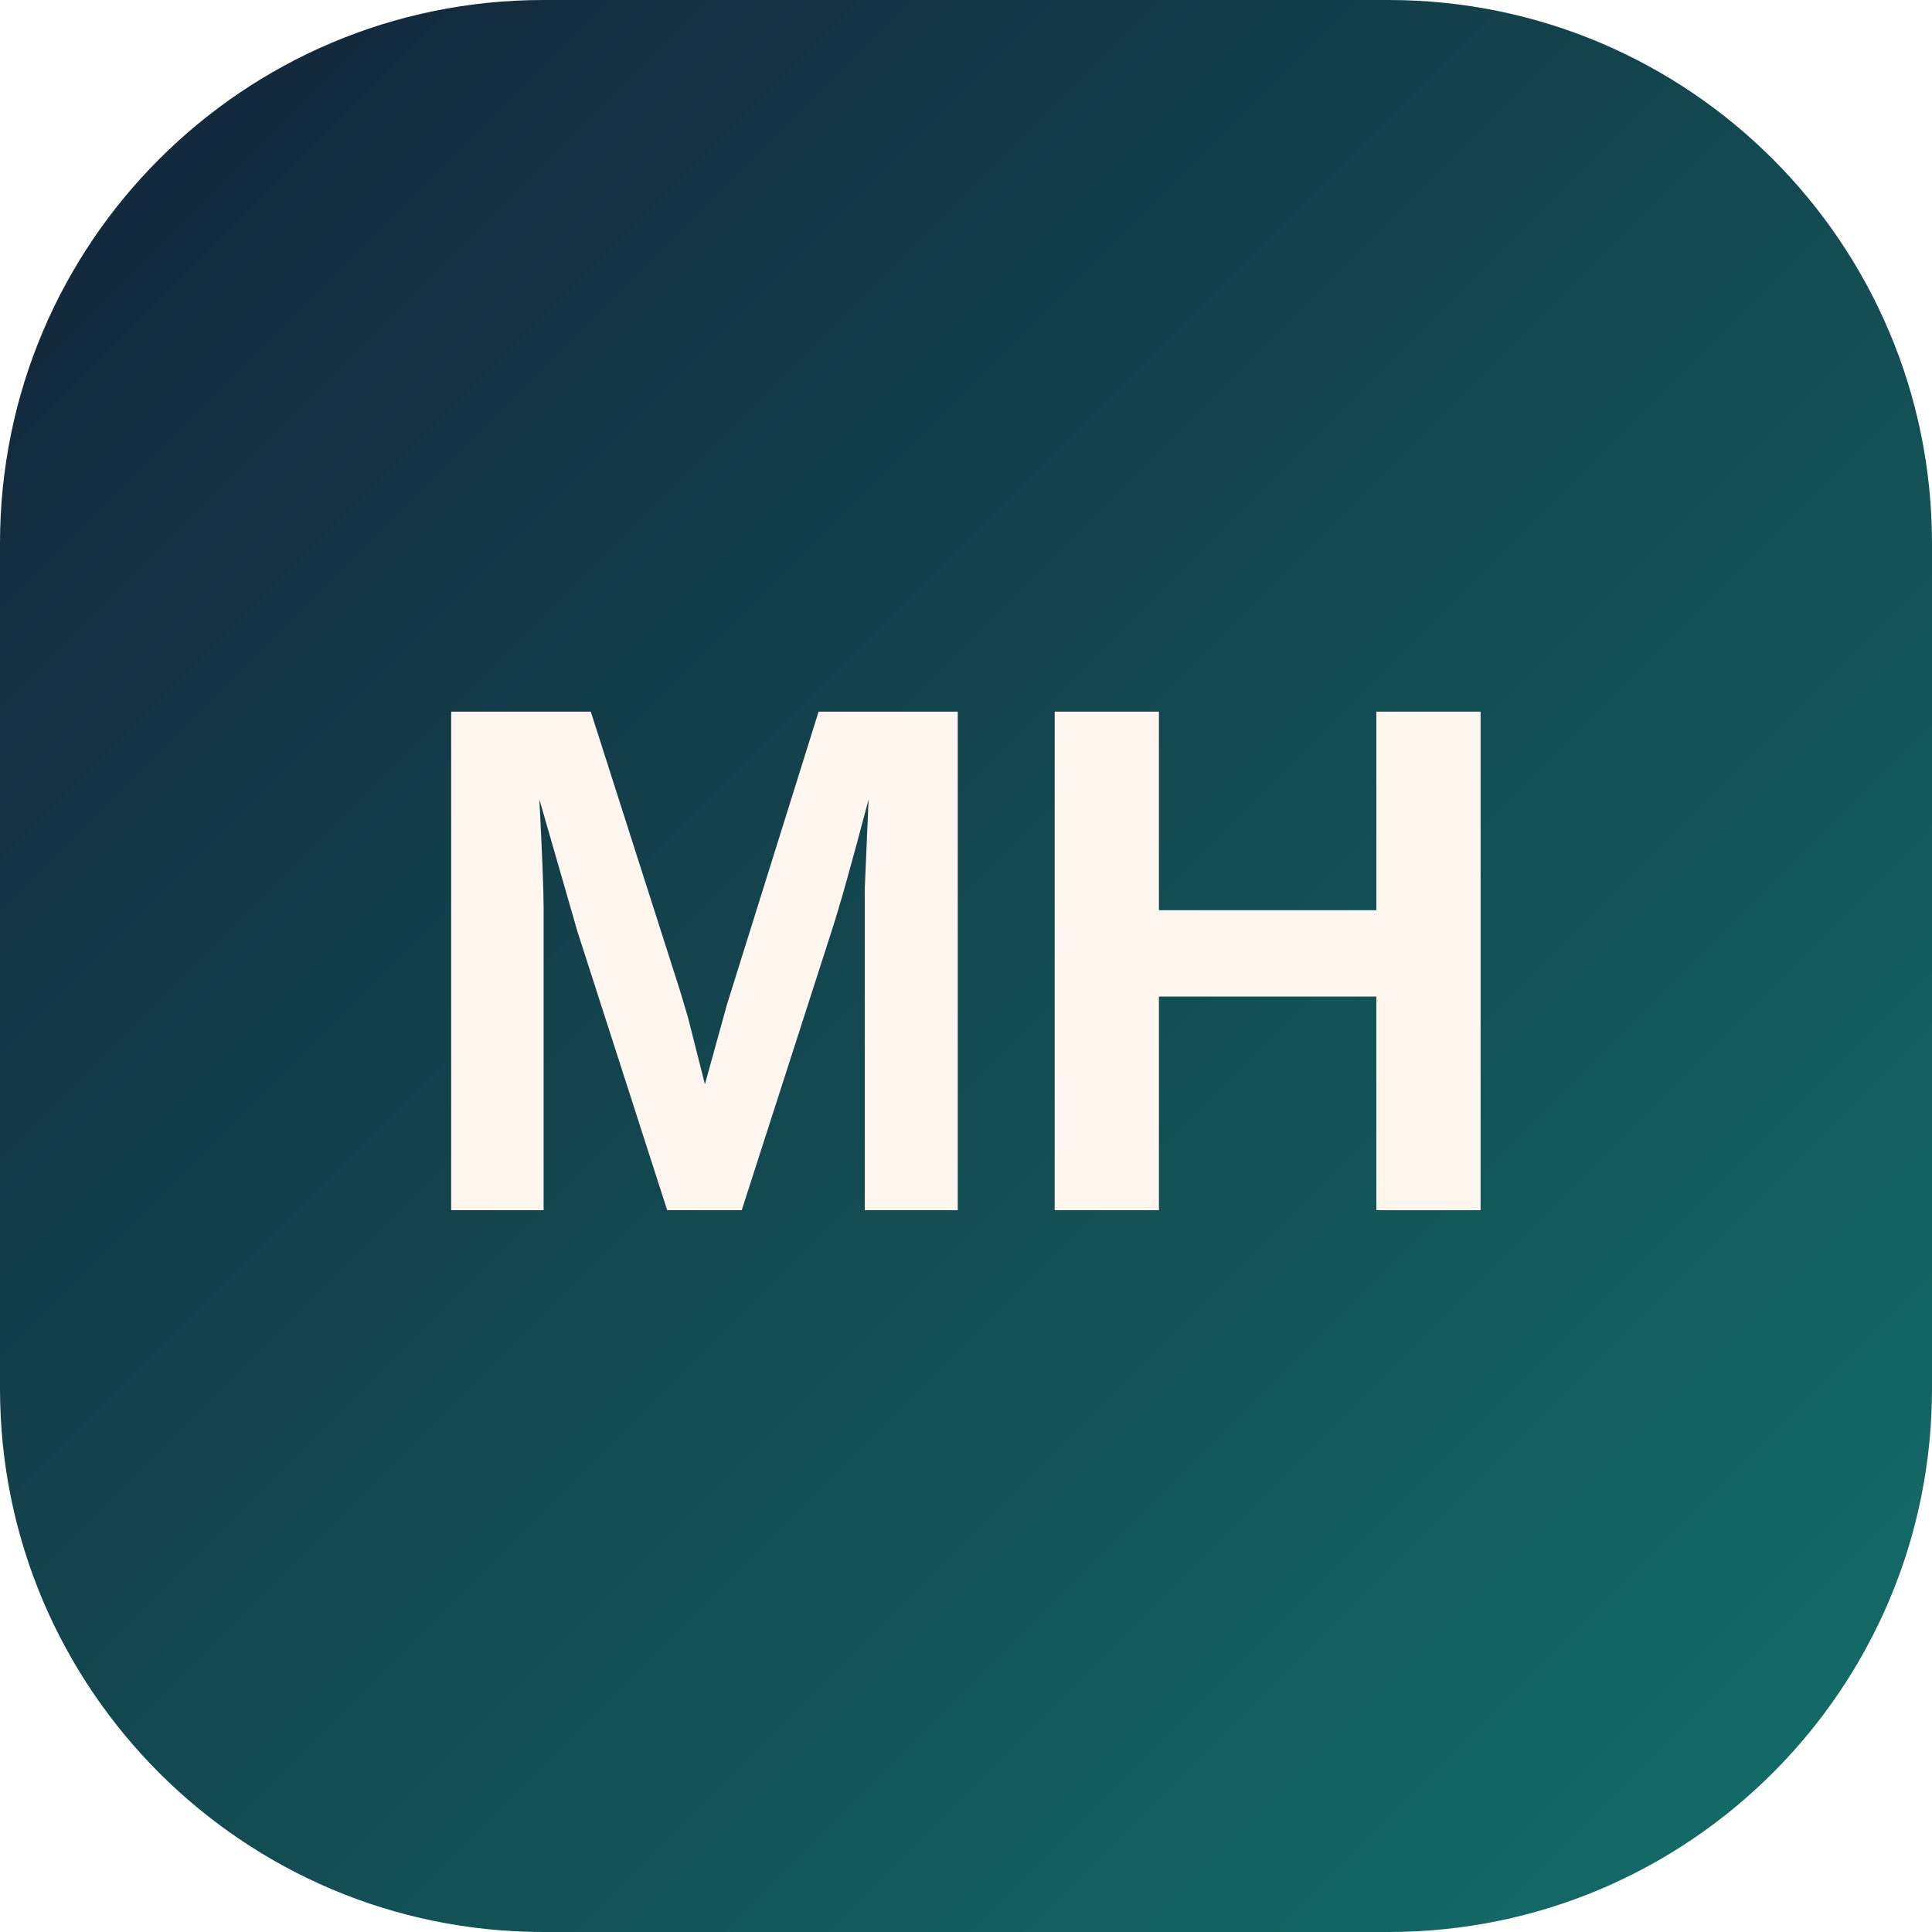
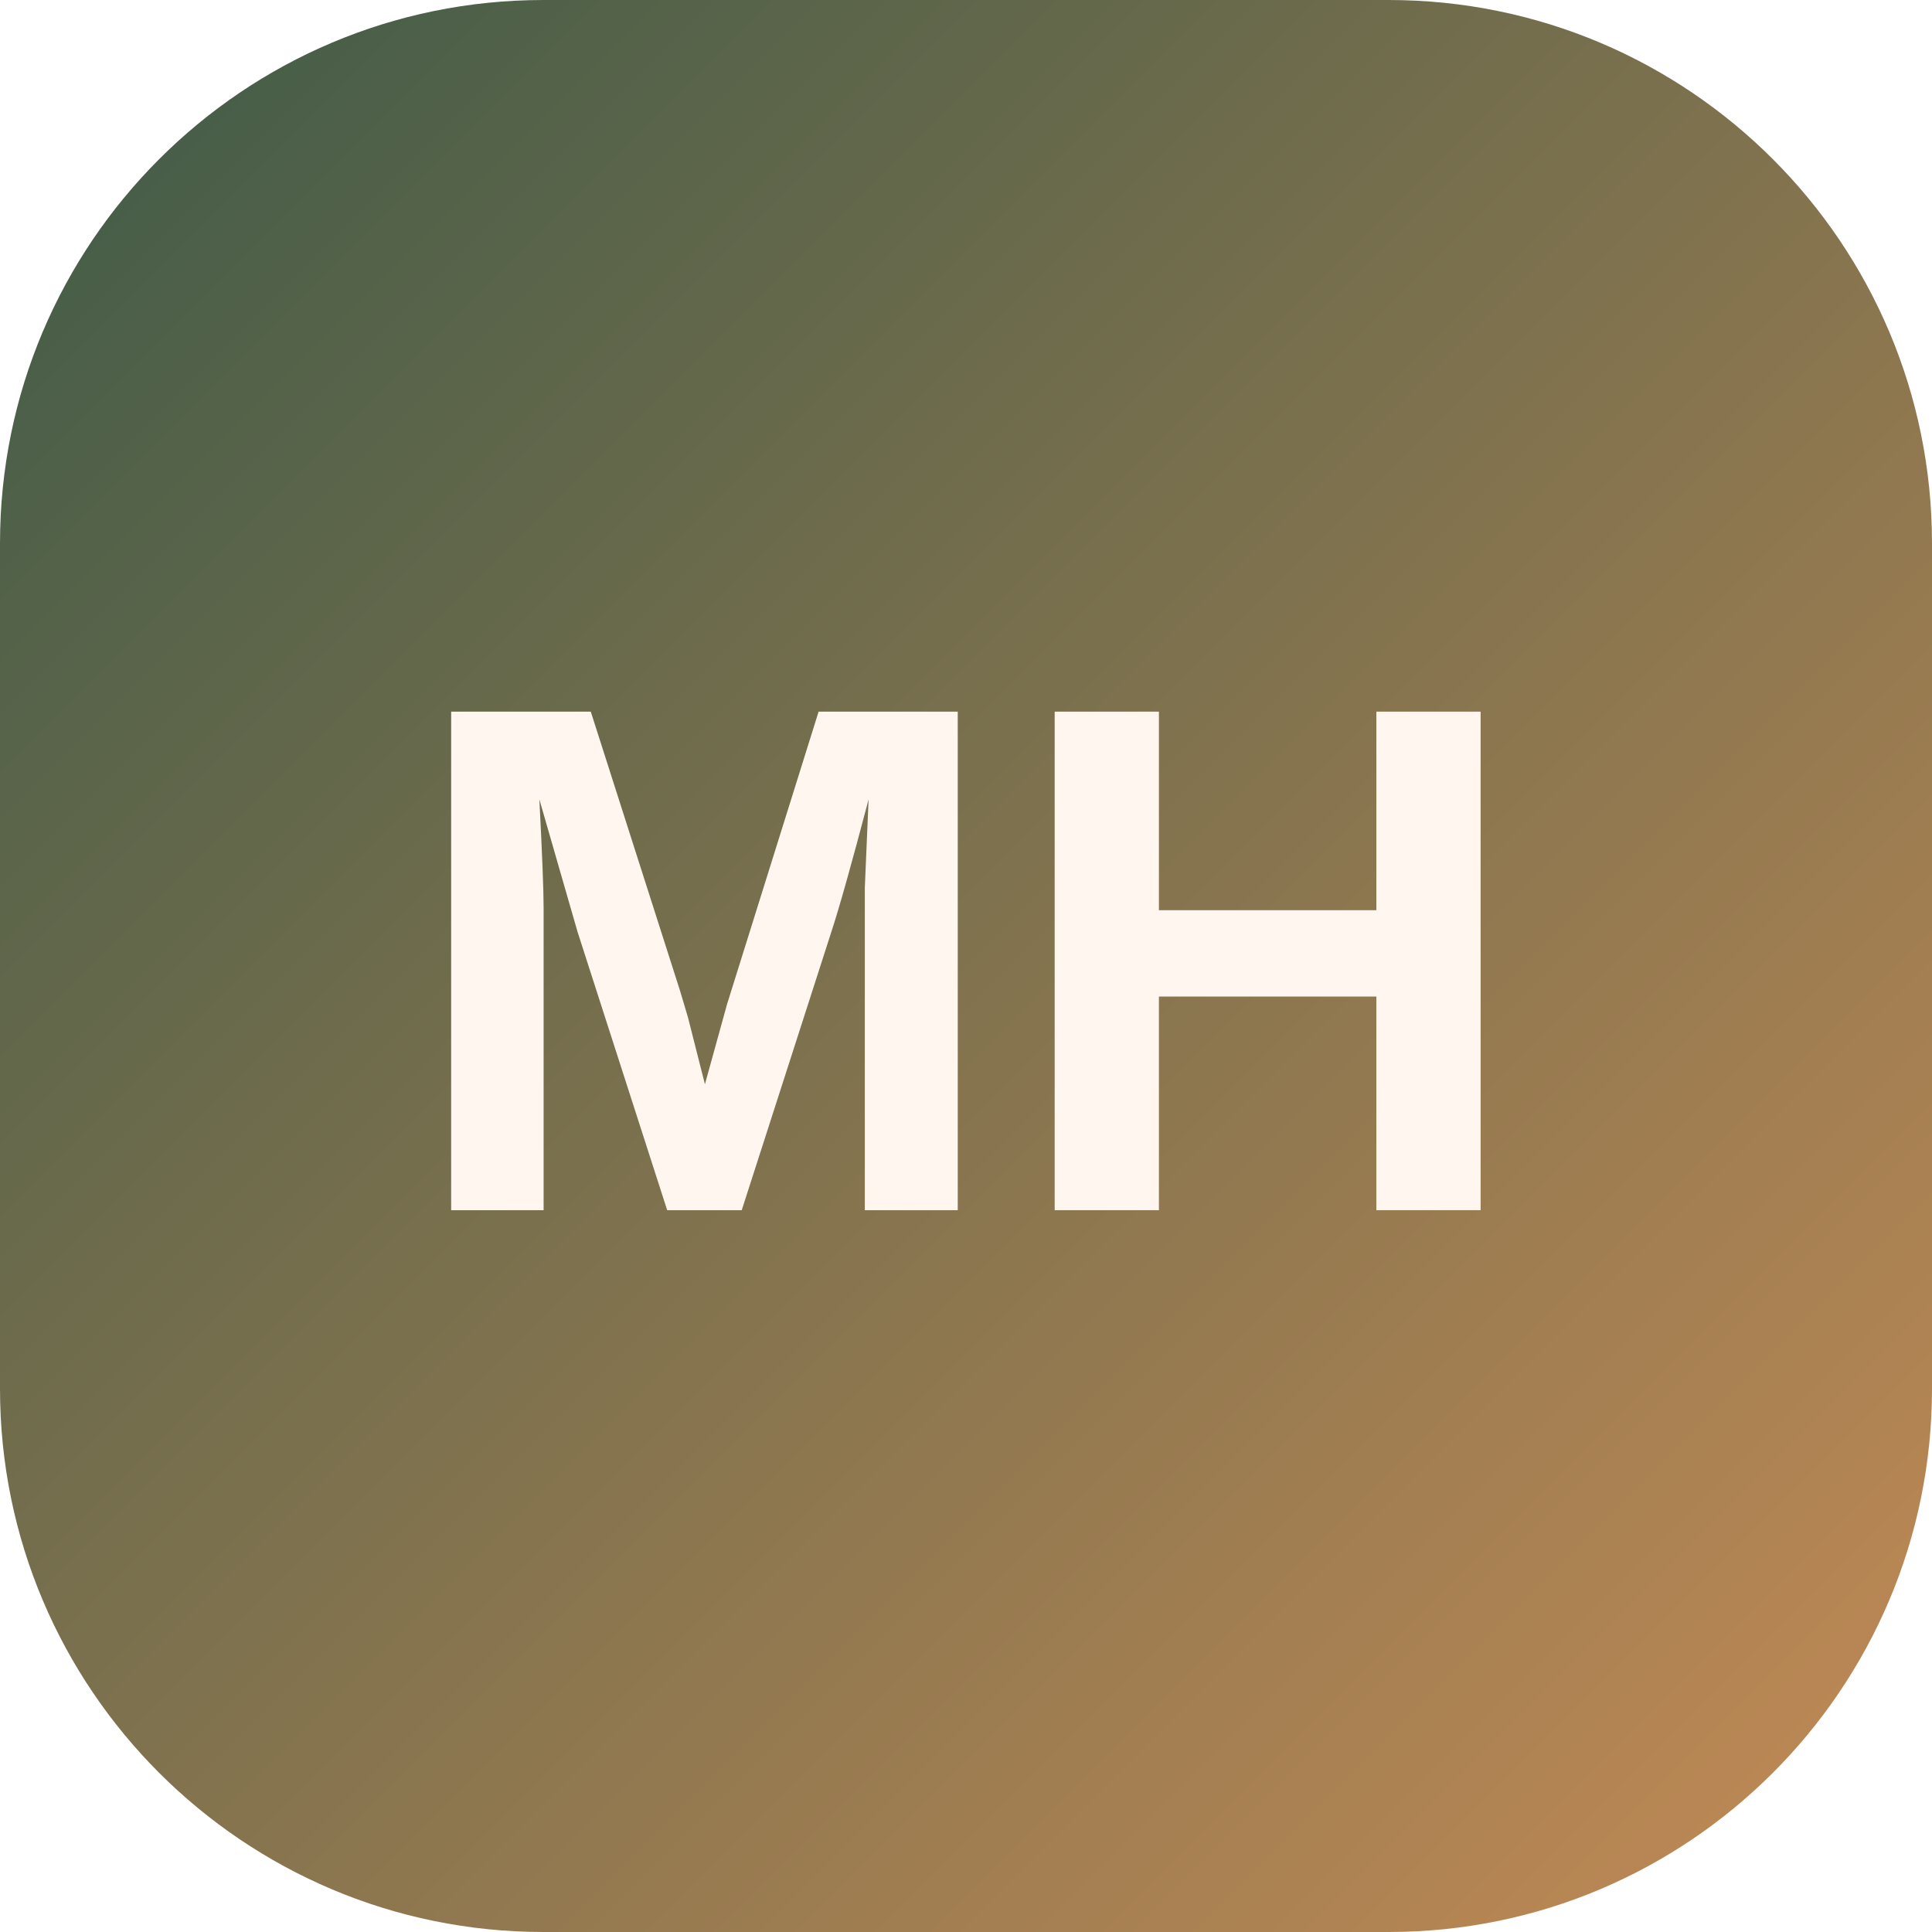
<svg xmlns="http://www.w3.org/2000/svg" viewBox="0 0 64 64">
  <defs>
    <linearGradient id="bg" x1="0%" y1="0%" x2="100%" y2="100%">
-       <stop offset="0%" stop-color="#132238" />
-       <stop offset="100%" stop-color="#13706a" />
+       <stop offset="0%" stop-color="#3d5a47" />
+       <stop offset="100%" stop-color="#c58b55" />
    </linearGradient>
  </defs>
  <rect width="64" height="64" rx="18" fill="url(#bg)" />
  <text x="50%" y="52%" text-anchor="middle" dominant-baseline="middle" font-family="Arial, sans-serif" font-size="24" font-weight="700" fill="#fff7ef">
    MH
  </text>
</svg>
